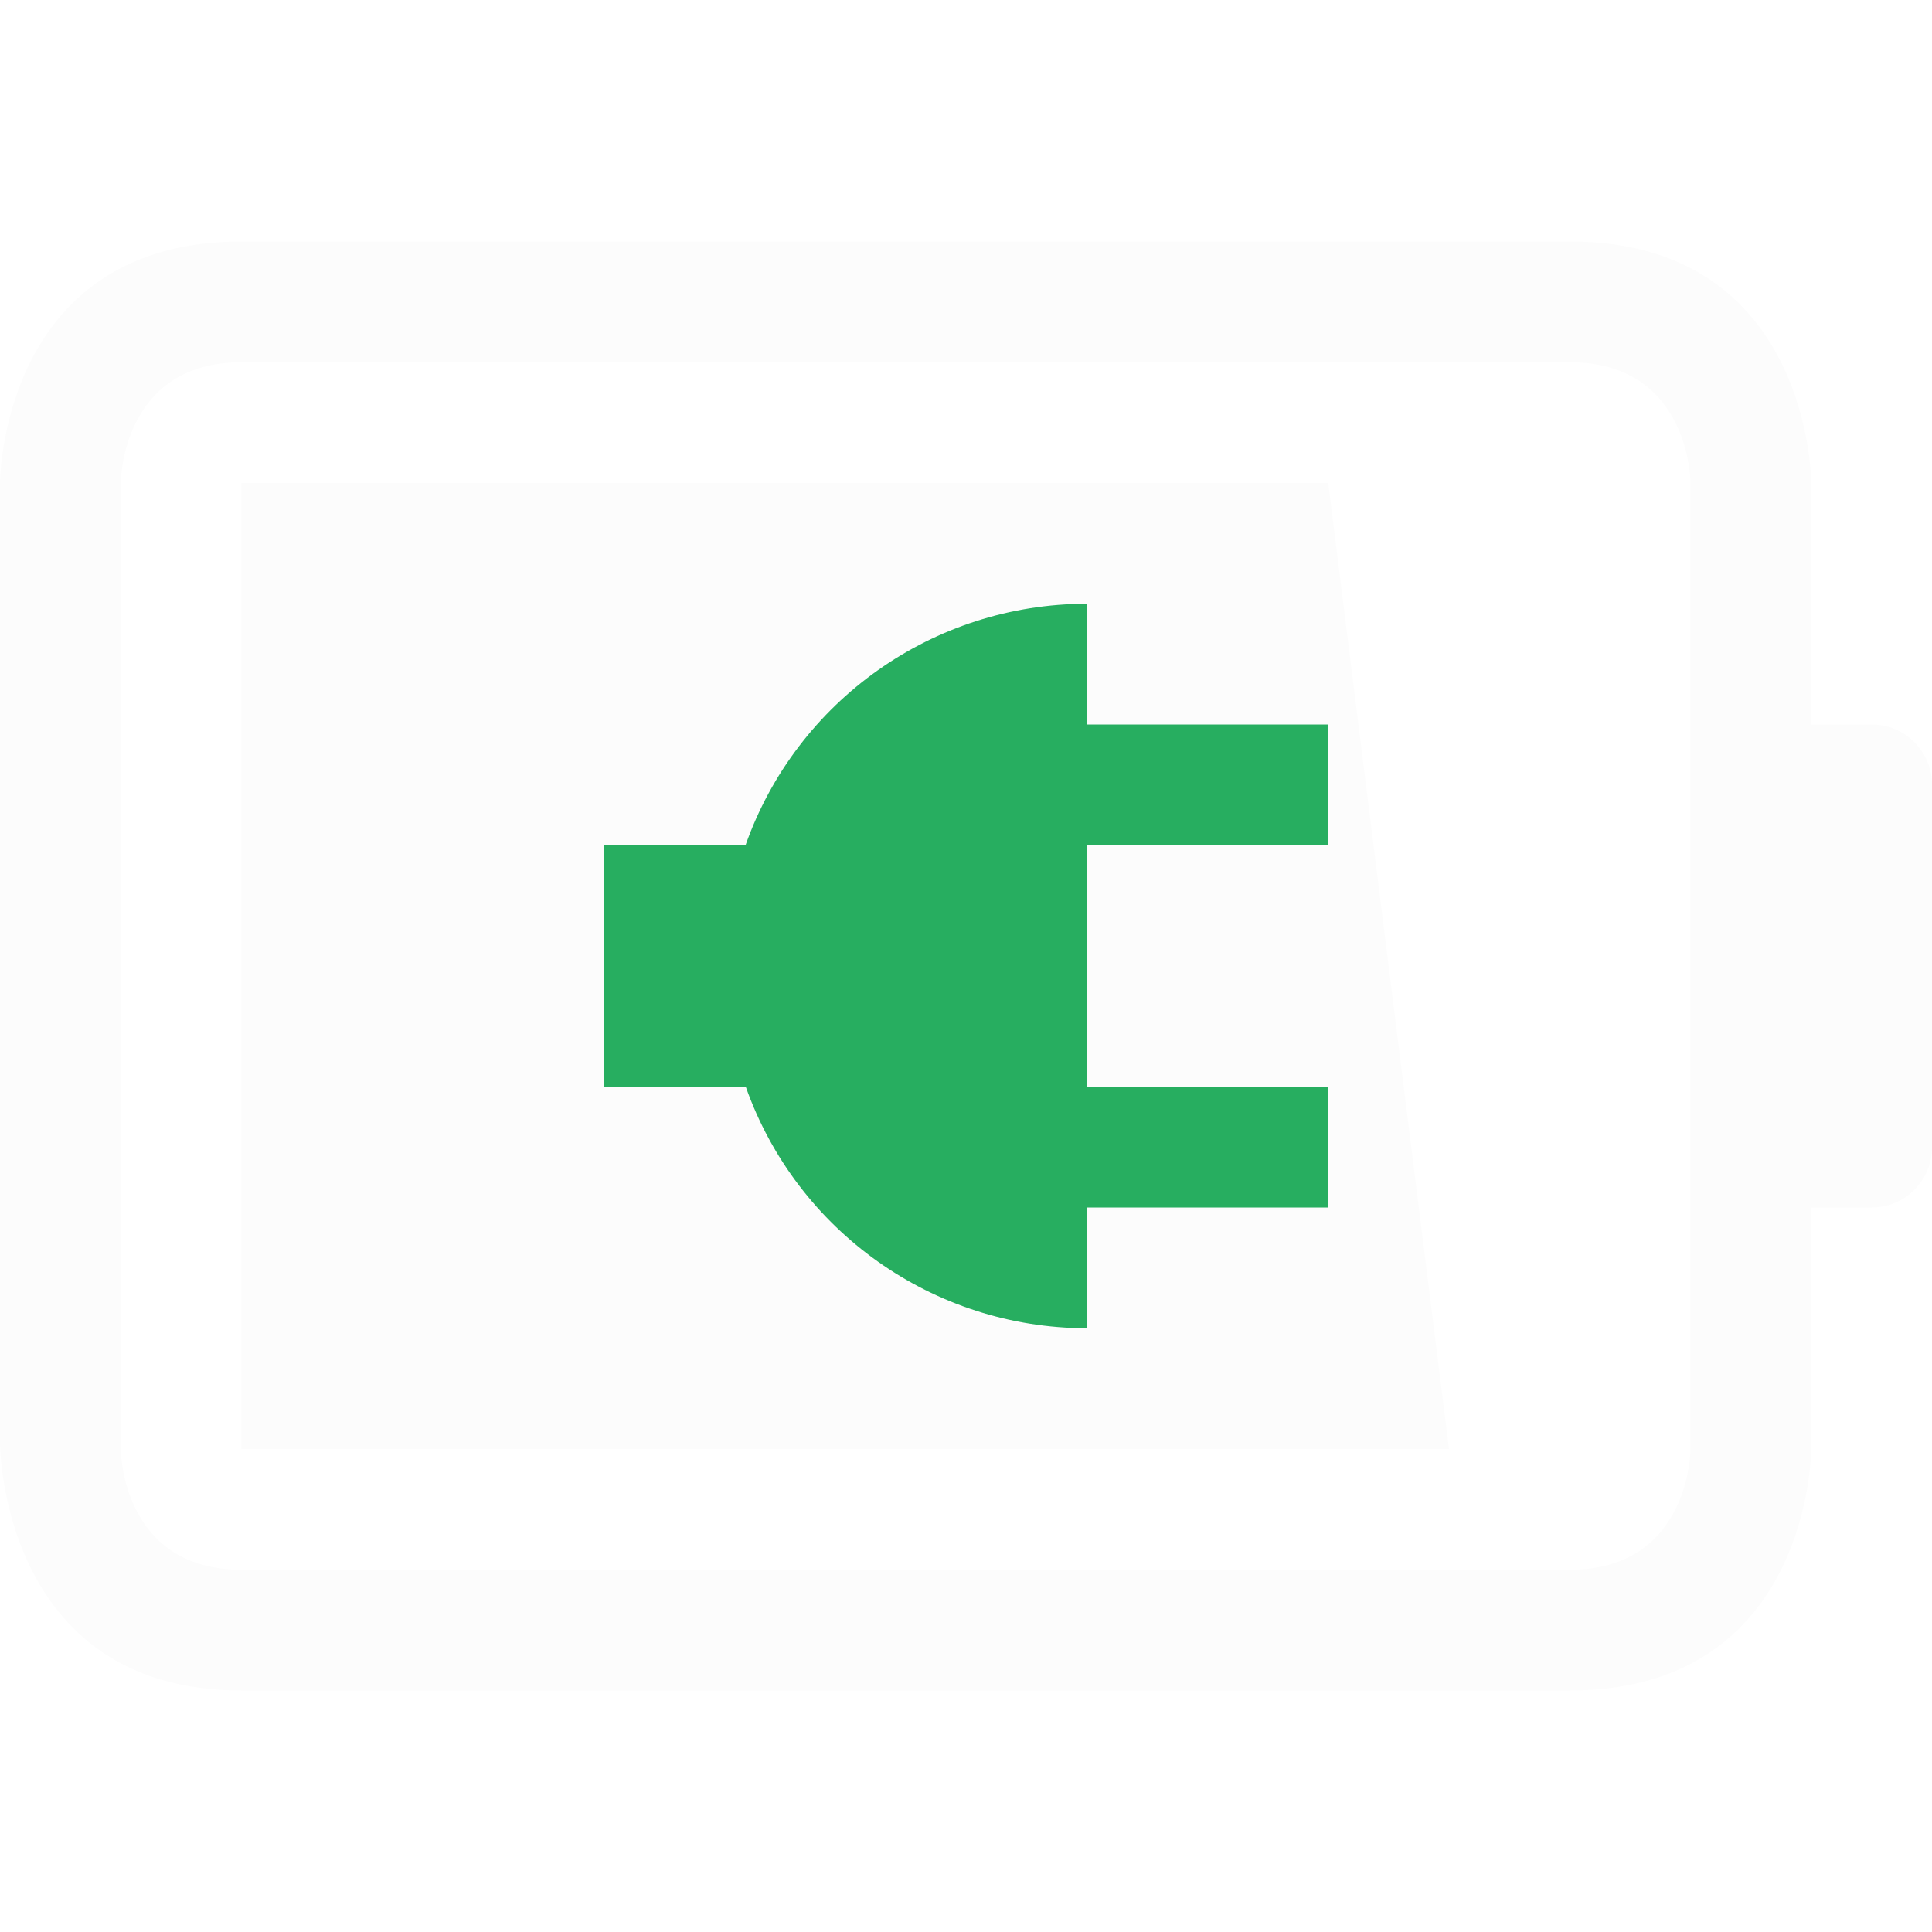
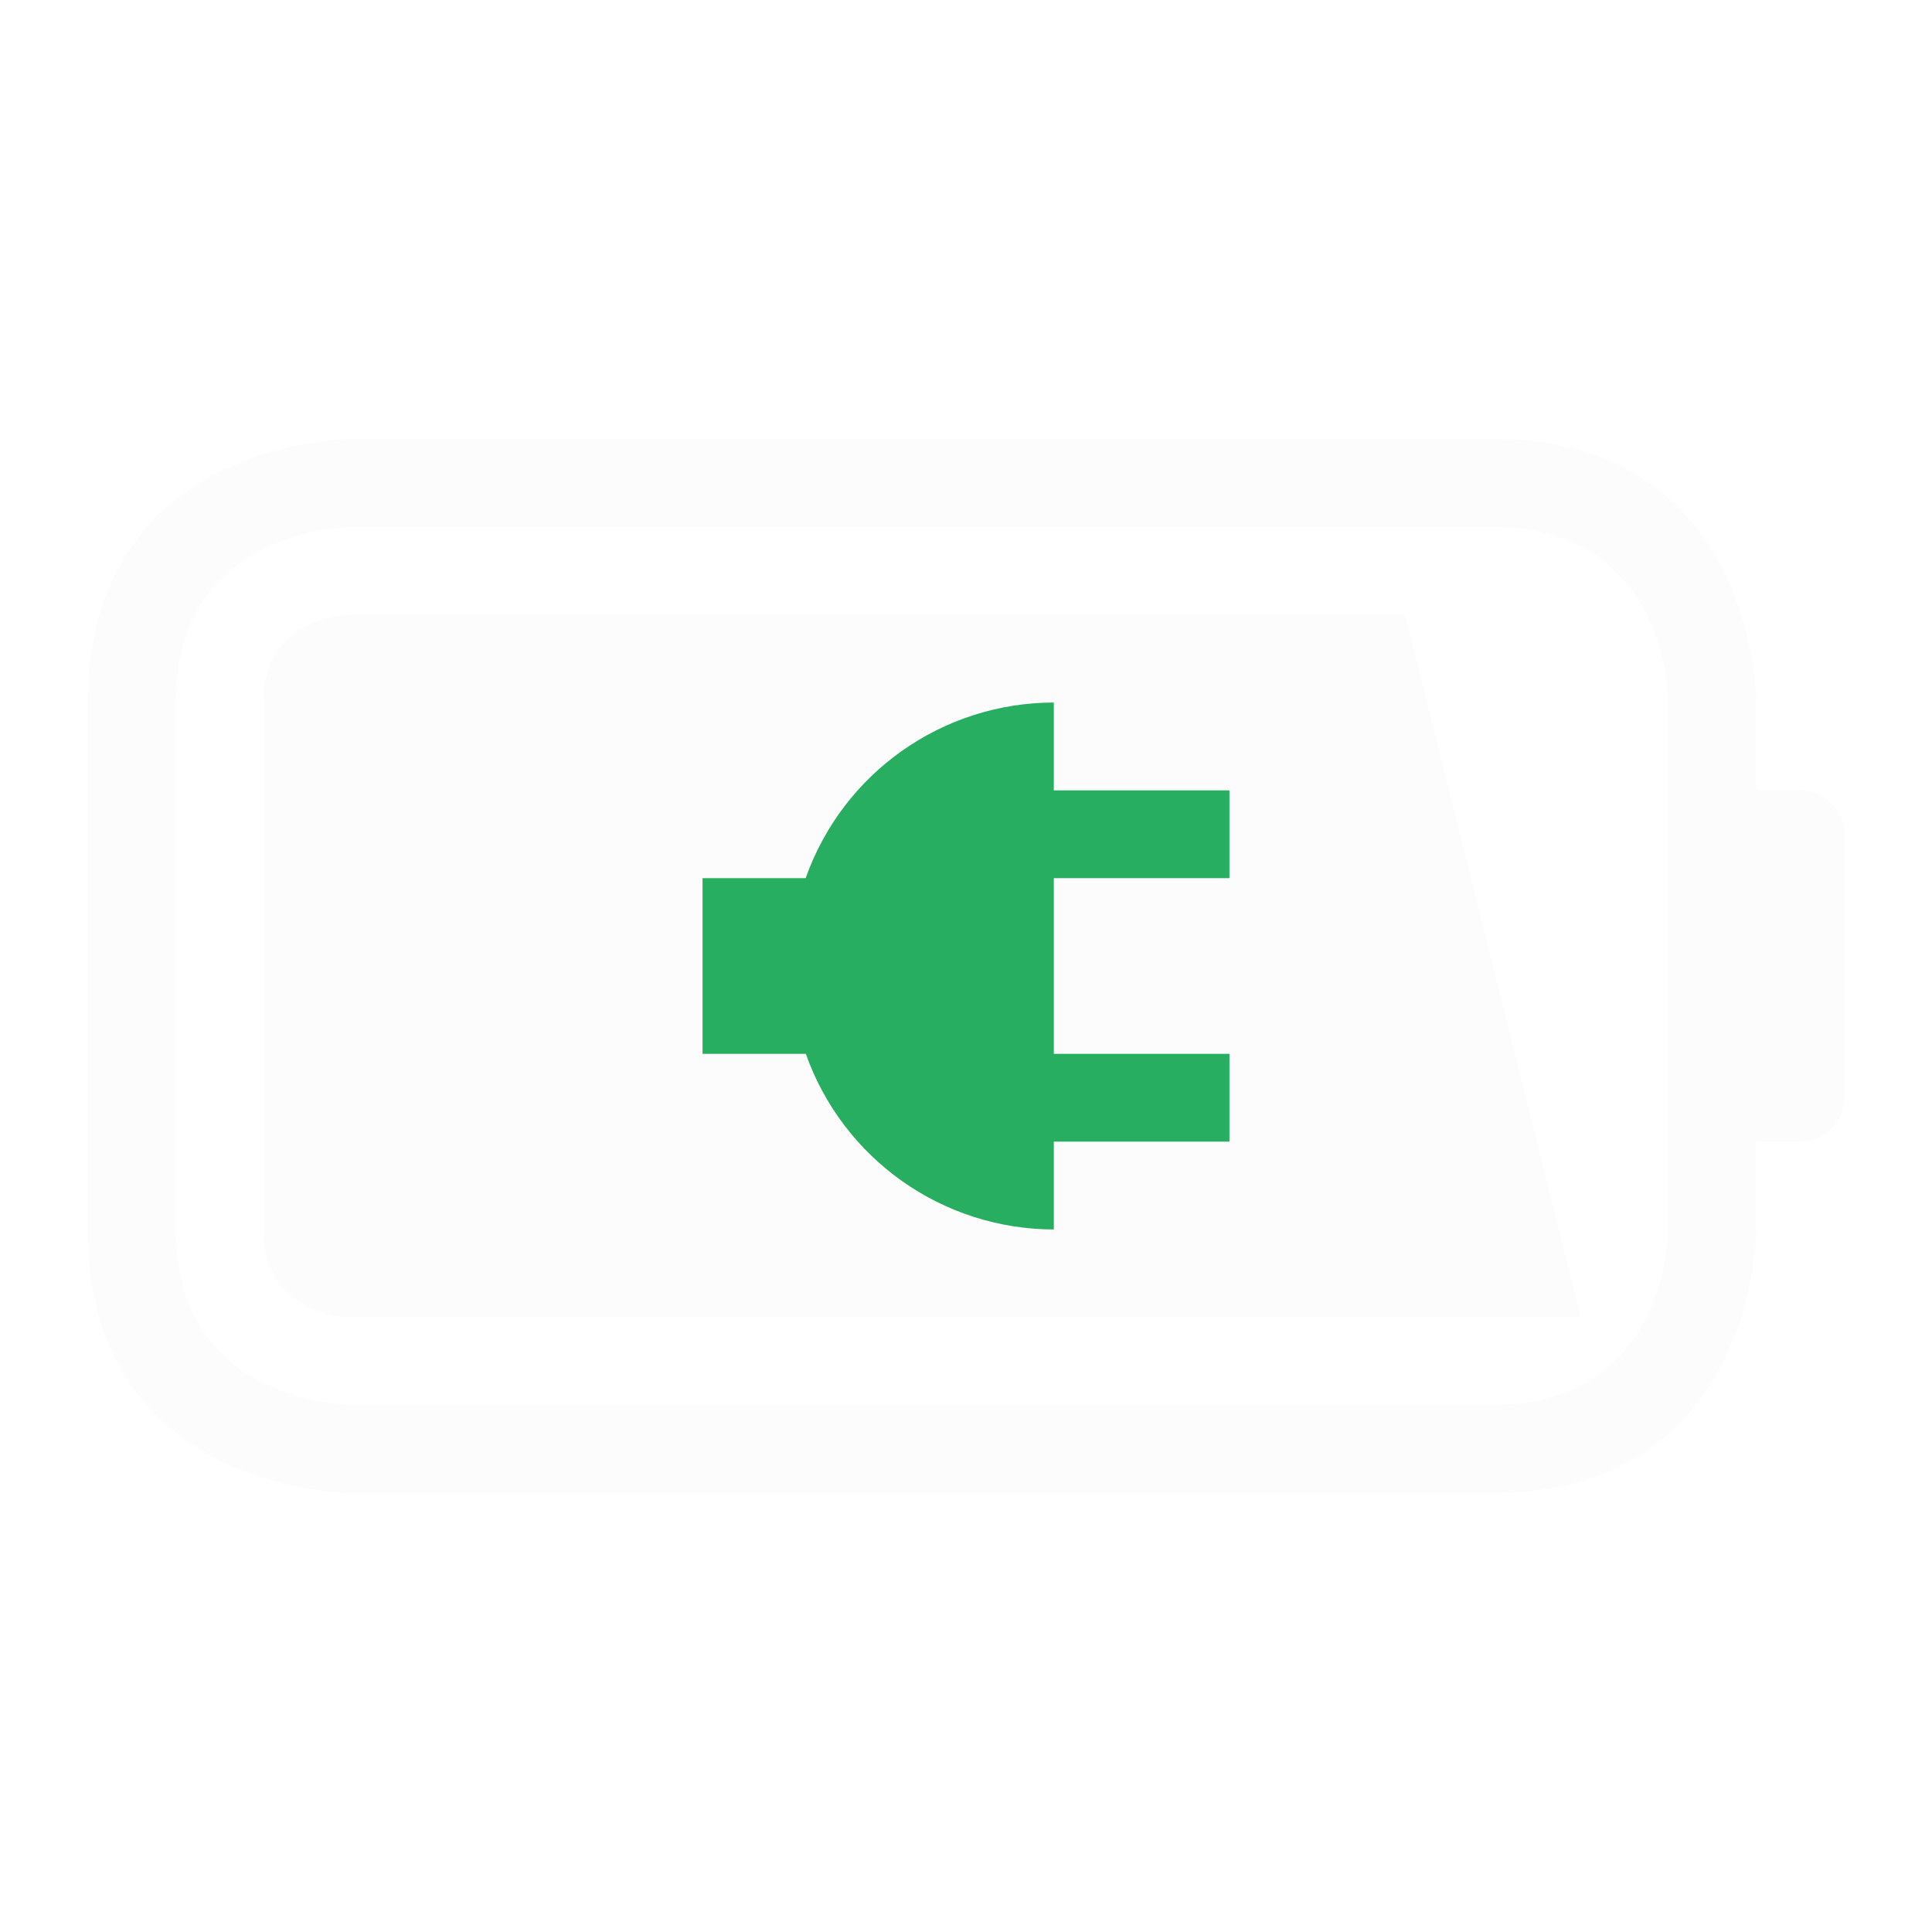
- <svg xmlns="http://www.w3.org/2000/svg" height="16" width="16">
+ <svg xmlns="http://www.w3.org/2000/svg" height="22" width="22">
  <defs id="defs1">
    <style type="text/css" id="current-color-scheme">.ColorScheme-Text {color:#fcfcfc;}.ColorScheme-PositiveText {color:#27ae60;}</style>
  </defs>
-   <path style="fill:currentColor;fill-opacity:1;stroke:none" class="ColorScheme-Text" d="m 2,4 h 9 l 1,8 H 2 Z M 0,4 v 7.952 C 0,11.952 0,14 2,14 c 2,0 9,0 11,0 2,0 2,-2 2,-2 v -2 h 0.5 C 15.777,10 16,9.777 16,9.5 v -3 C 16,6.223 15.777,6 15.5,6 H 15 V 4 C 15,4 15,2 13,2 11,2 4,2 2,2 0,2 0,4 0,4 Z m 1,0 c 0,0 0,-1 1,-1 1,0 10,0 11,0 1,0 1,1 1,1 v 8 c 0,0 0,1 -1,1 C 12,13 3,13 2,13 1,13 1,12 1,12 Z" />
-   <path d="M9 5a3 3 0 0 0-2.826 2H5v2h1.176A3 3 0 0 0 9 11v-1h2V9H9V7h2V6H9z" class="ColorScheme-PositiveText" fill="currentColor" />
+   <path style="fill:currentColor;fill-opacity:1;stroke:none" class="ColorScheme-Text" d="m 3,8 c 0,1 0,5 0,6 0,1 1,1 1,1 H 18 L 16,7 H 4 C 4,7 3,7 3,8 Z M 1,8 c 0,3 0,3 0,6 0,3 3,3 3,3 0,0 10,0 13,0 3,0 3,-3 3,-3 v -1 h 0.5 c 0.277,0 0.5,-0.223 0.5,-0.5 v -3 C 21,9.223 20.777,9 20.5,9 H 20 V 8 C 20,8 20,5 17,5 14,5 4,5 4,5 4,5 1,5 1,8 Z M 2,8 C 2,6 4,6 4,6 c 0,0 11,0 13,0 2,0 2,2 2,2 v 6 c 0,0 0,2 -2,2 -2,0 -13,0 -13,0 0,0 -2,0 -2,-2 0,-2 0,-4 0,-6 z" fill-rule="evenodd" />
+   <path d="M12 8a3 3 0 0 0-2.826 2H8v2h1.176A3 3 0 0 0 12 14v-1h2v-1h-2v-2h2V9h-2z" class="ColorScheme-PositiveText" fill="currentColor" />
</svg>
